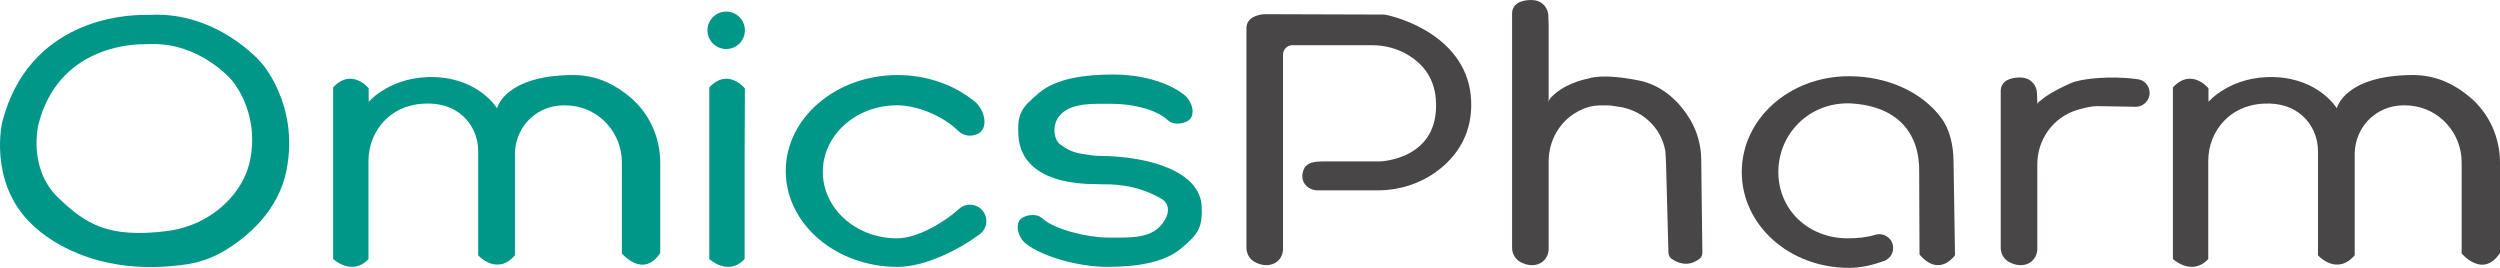
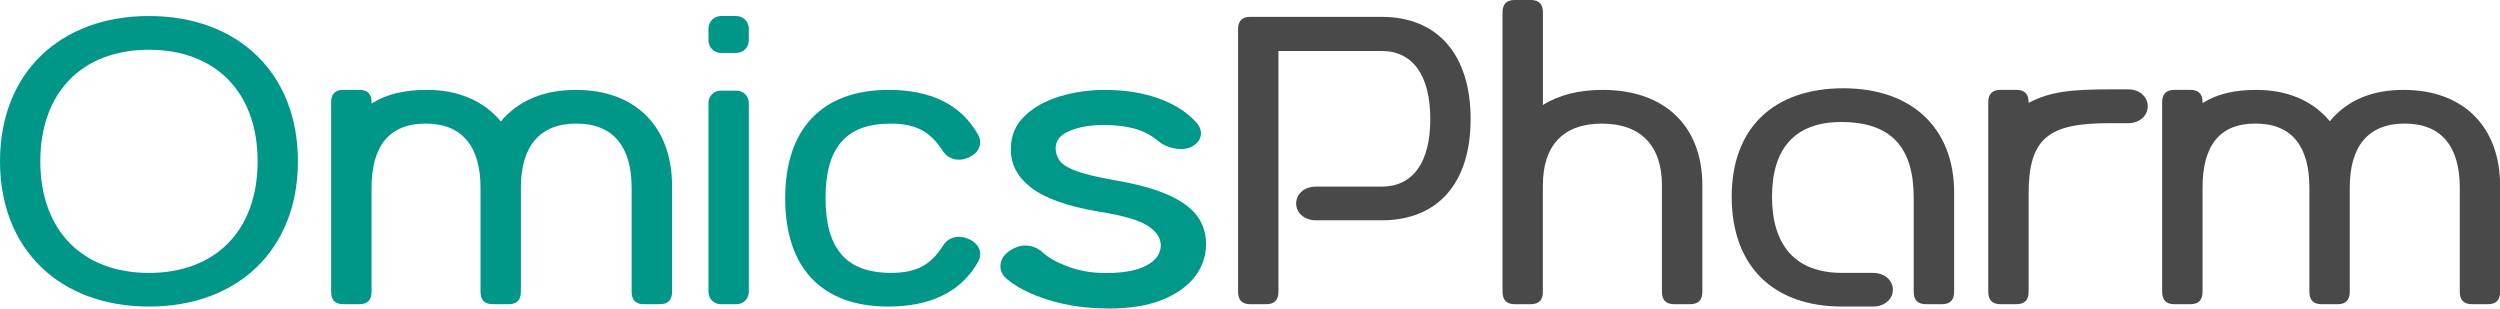
- <svg xmlns="http://www.w3.org/2000/svg" preserveAspectRatio="none" overflow="visible" style="display: block;" width="308" height="33" viewBox="0 0 308 33" fill="none">
-   <g id="ë ì´ì´ 1">
-     <path id="Vector" d="M32.165 7.698C32.165 7.698 26.862 1.452 18.588 1.825C18.306 1.838 18.024 1.844 17.742 1.843C15.432 1.828 3.514 2.377 0.26 15.092C0.26 15.092 -1.368 22.136 3.525 27.241C6.847 30.709 13.549 33.975 22.998 32.563C24.646 32.316 26.231 31.749 27.659 30.89C30.372 29.257 34.325 26.057 35.316 20.88C36.862 12.799 32.165 7.699 32.165 7.699V7.698ZM30.832 19.62C30.401 21.876 29.213 23.627 27.898 24.936C25.908 26.916 23.289 28.134 20.505 28.475C13.357 29.352 10.572 27.625 7.17 24.355C3.376 20.707 4.741 15.311 4.741 15.311C7.146 5.911 15.917 5.445 17.718 5.45C17.965 5.45 18.212 5.444 18.459 5.434C24.574 5.198 28.488 9.808 28.488 9.808C28.488 9.808 31.984 13.605 30.833 19.62H30.832V19.62Z" fill="#009788" />
-     <path id="Vector_2" d="M41.043 10.764V31.912C41.043 31.912 43.391 34.09 45.397 31.912V19.833C45.397 17.991 46.079 16.202 47.357 14.878C48.38 13.819 49.906 12.905 52.156 12.77C54.394 12.636 55.914 13.319 56.937 14.203C58.21 15.303 58.915 16.925 58.915 18.608V31.453C58.915 31.453 61.206 34.032 63.44 31.453V19.034C63.44 17.164 64.275 15.373 65.756 14.23C66.782 13.436 68.209 12.849 70.142 12.999C70.213 13.005 70.285 13.011 70.354 13.018C73.921 13.373 76.614 16.422 76.614 20.008V31.224C76.614 31.224 79.22 34.377 81.34 31.167V20.044C81.34 16.952 80.019 13.987 77.659 11.99C76.008 10.592 73.7 9.223 70.542 9.244C62.122 9.302 61.235 13.342 61.235 13.342C61.235 13.342 59.087 9.731 53.645 9.502C48.204 9.274 45.425 12.54 45.425 12.54V10.879C45.425 10.879 43.335 8.3 41.043 10.764Z" fill="#009788" />
-     <path id="Vector_3" d="M267.703 10.764V31.912C267.703 31.912 270.051 34.09 272.057 31.912V19.833C272.057 17.991 272.739 16.202 274.018 14.878C275.04 13.819 276.566 12.905 278.816 12.77C281.054 12.636 282.574 13.319 283.597 14.203C284.87 15.303 285.575 16.925 285.575 18.608V31.453C285.575 31.453 287.866 34.032 290.1 31.453V19.034C290.1 17.164 290.935 15.373 292.416 14.23C293.443 13.436 294.869 12.849 296.802 12.999C296.873 13.005 296.945 13.011 297.014 13.018C300.581 13.373 303.275 16.422 303.275 20.008V31.224C303.275 31.224 305.881 34.377 308 31.167V20.044C308 16.952 306.679 13.987 304.319 11.99C302.668 10.592 300.36 9.223 297.203 9.244C288.782 9.302 287.895 13.342 287.895 13.342C287.895 13.342 285.747 9.731 280.305 9.502C274.864 9.274 272.085 12.54 272.085 12.54V10.879C272.085 10.879 269.995 8.3 267.703 10.764Z" fill="#494647" />
-     <path id="Vector_4" d="M91.766 12.541V10.88C91.766 10.88 89.675 8.3 87.384 10.765V31.913C87.384 31.913 89.732 34.09 91.737 31.913V19.834L91.766 12.541Z" fill="#009788" />
-     <path id="Vector_5" d="M91.697 4.316C92.019 3.084 91.282 1.824 90.05 1.501C88.819 1.179 87.559 1.916 87.237 3.149C86.914 4.381 87.652 5.642 88.883 5.964C90.115 6.286 91.375 5.549 91.697 4.316Z" fill="#009788" />
-     <path id="Vector_6" d="M120.836 25.722C120.059 25.035 118.889 25.049 118.128 25.753C116.469 27.288 113.073 29.362 110.502 29.362C105.459 29.362 101.371 25.693 101.371 21.167C101.371 16.641 105.459 12.972 110.502 12.972C113.195 12.972 116.353 14.438 118.024 16.103C118.694 16.769 119.726 16.903 120.549 16.44C121.847 15.709 121.269 13.482 120.119 12.535C117.644 10.499 114.283 9.247 110.583 9.247C102.973 9.247 96.805 14.537 96.805 21.064C96.805 27.59 102.973 32.881 110.583 32.881C114.049 32.881 118.29 30.662 120.711 28.851C121.734 28.085 121.793 26.571 120.836 25.724V25.722H120.836Z" fill="#009788" />
-     <path id="Vector_7" d="M133.231 18.942C132.991 18.906 132.753 18.854 132.52 18.783C132.022 18.633 131.437 18.421 130.573 17.756C129.828 17.183 129.49 15.233 130.745 14.031C132.208 12.629 134.691 12.792 137.068 12.792C139.444 12.792 142.437 13.443 143.899 14.825C144.484 15.379 145.561 15.318 146.28 14.933C147.415 14.326 146.91 12.476 145.904 11.69C143.738 9.998 140.377 9.182 137.138 9.182C133.741 9.182 130.187 9.612 127.995 11.452C125.803 13.292 125.318 14.022 125.462 16.674C125.647 20.063 128.402 22.685 135.06 22.685L135.671 22.704C136.721 22.719 139.721 22.572 143.016 24.442C144.396 25.226 144.016 26.829 142.762 28.031C141.299 29.433 138.815 29.269 136.439 29.269C134.062 29.269 129.867 28.275 128.404 26.892C127.819 26.339 126.743 26.4 126.023 26.785C124.888 27.392 125.394 29.242 126.4 30.028C128.566 31.72 133.13 32.879 136.368 32.879C139.766 32.879 143.319 32.449 145.511 30.61C147.615 28.843 148.179 28.04 148.044 25.388C147.833 21.232 141.872 19.235 135.352 19.205C135.098 19.205 134.845 19.186 134.595 19.148L133.23 18.941H133.231V18.942Z" fill="#009788" />
-     <path id="Vector_8" d="M155.815 1.747C155.815 1.747 153.562 1.785 153.562 3.467V30.534C153.562 31.28 153.974 31.971 154.64 32.308C155.239 32.612 156.024 32.826 156.82 32.524C157.617 32.222 158.069 31.486 158.069 30.672V6.733C158.069 6.089 158.59 5.568 159.234 5.568H169.024C170.562 5.568 172.081 5.954 173.407 6.732C175.013 7.675 176.675 9.336 176.895 12.216C177.468 19.705 170.002 19.886 170.002 19.886H163.218C161.96 19.886 160.834 19.945 160.522 21.165C160.378 21.724 160.419 22.316 160.875 22.822C161.243 23.231 161.778 23.449 162.328 23.449H169.768C172.624 23.449 175.409 22.482 177.599 20.65C179.623 18.958 181.401 16.35 181.248 12.445C180.934 4.428 172.098 2.034 170.544 1.794" fill="#494647" />
-     <path id="Vector_9" d="M205.174 18.629L205.142 18.464C204.579 15.573 202.172 13.461 199.247 13.128C198.897 13.089 198.536 12.986 198.164 12.988C197.481 12.99 196.649 12.921 195.76 13.172C194.821 13.437 194.042 13.876 193.401 14.385C191.733 15.709 190.795 17.751 190.795 19.881V30.672C190.795 31.486 190.308 32.236 189.547 32.525C188.75 32.827 187.967 32.613 187.367 32.309C186.701 31.972 186.289 31.282 186.289 30.536V1.661C186.289 1.031 186.606 0.631 187.002 0.379C187.111 0.309 187.24 0.25 187.382 0.2C187.91 0.018 188.527 -0.048 189.094 0.036C190.027 0.175 190.722 0.972 190.755 1.915L190.796 3.097V12.683C190.796 12.447 190.886 12.221 191.045 12.048C192.618 10.342 195.171 9.773 195.542 9.711C195.57 9.707 195.596 9.701 195.624 9.694C195.847 9.638 197.271 8.995 201.932 9.919C204.897 10.506 207.027 12.692 208.241 14.75C209.11 16.224 209.57 17.905 209.59 19.616L209.732 31.142C209.736 31.431 209.605 31.708 209.376 31.886C207.942 32.999 206.588 32.34 205.946 31.887C205.701 31.714 205.554 31.434 205.552 31.134L205.255 20.077L205.176 18.629H205.174Z" fill="#494647" />
-     <path id="Vector_10" d="M258.365 13.073C257.682 13.075 256.908 13.264 256.018 13.515C255.951 13.534 255.885 13.554 255.819 13.575C252.93 14.478 250.997 17.204 250.997 20.233V30.672C250.997 31.486 250.509 32.235 249.748 32.524C248.952 32.826 248.168 32.612 247.568 32.308C246.903 31.971 246.49 31.281 246.49 30.535V11.204C246.49 10.574 246.807 10.175 247.203 9.922C247.312 9.852 247.441 9.793 247.584 9.743C248.111 9.561 248.728 9.495 249.295 9.58C250.229 9.718 250.924 10.515 250.956 11.458L250.998 12.64V12.856C250.998 12.62 251.391 12.413 251.565 12.255C252.48 11.425 255.257 10.126 255.629 10.063C255.656 10.059 256.379 9.883 256.405 9.876C256.629 9.82 259.689 9.274 263.169 9.734C263.246 9.744 263.32 9.754 263.393 9.765C264.652 9.955 265.258 11.416 264.508 12.445C264.125 12.969 263.487 13.227 262.843 13.148L258.366 13.074L258.365 13.073Z" fill="#494647" />
-     <path id="Vector_11" d="M236.485 31.358C238.968 34.262 240.858 31.435 240.858 31.435L240.674 19.748C240.646 17.952 240.244 15.992 239.177 14.547C236.793 11.314 232.491 9.389 227.798 9.389C220.416 9.389 214.585 14.675 214.585 21.195C214.585 27.714 220.416 33 227.798 33C229.303 33 230.75 32.641 232.1 32.162C232.914 31.873 233.385 31.026 233.197 30.182C232.98 29.207 231.977 28.638 231.023 28.93C229.983 29.247 228.846 29.361 227.655 29.361C222.715 29.361 219.092 25.786 219.092 21.194C219.092 16.601 222.715 12.731 227.655 12.731C227.728 12.731 227.801 12.731 227.874 12.734C233.717 13.017 236.582 16.334 236.443 21.385L236.485 31.358V31.358Z" fill="#494647" />
-   </g>
+ <svg xmlns="http://www.w3.org/2000/svg" width="154" height="19" viewBox="0 0 154 19" fill="none">
+   <path d="M77.016 1.038H85.114C88.545 1.038 90.59 3.352 90.59 7.333C90.59 11.314 88.545 13.57 85.114 13.57H81.058C80.352 13.57 79.844 13.122 79.844 12.532C79.844 11.943 80.352 11.495 81.058 11.495H85.114C87.025 11.495 88.106 10.023 88.106 7.333C88.106 4.644 87.025 3.141 85.114 3.141H78.752V17.979C78.752 18.484 78.502 18.738 78.005 18.738H77.013C76.516 18.738 76.266 18.484 76.266 17.979V1.796C76.266 1.291 76.516 1.038 77.013 1.038H77.016Z" fill="#494949" />
+   <path d="M93.305 0H94.297C94.794 0 95.044 0.254 95.044 0.758V6.465C96.061 5.833 97.302 5.537 98.731 5.537C102.542 5.537 104.865 7.765 104.865 11.416V17.979C104.865 18.484 104.615 18.738 104.117 18.738H103.123C102.625 18.738 102.375 18.484 102.375 17.979V11.416C102.375 8.974 101.072 7.615 98.678 7.615C96.283 7.615 95.041 8.974 95.041 11.416V17.979C95.041 18.484 94.791 18.738 94.294 18.738H93.302C92.805 18.738 92.555 18.484 92.555 17.979V0.758C92.555 0.254 92.805 0 93.302 0H93.305Z" fill="#494949" />
+   <path d="M113.556 5.438C117.751 5.438 120.374 7.874 120.374 11.853V17.979C120.374 18.484 120.124 18.738 119.626 18.738H118.632C118.134 18.738 117.884 18.484 117.884 17.979V12.166C117.884 9.061 116.476 7.516 113.423 7.516C110.567 7.516 109.156 9.149 109.156 12.118C109.156 15.086 110.572 16.809 113.473 16.809H115.373C116.081 16.809 116.601 17.257 116.601 17.847C116.601 18.436 116.079 18.884 115.373 18.884H113.473C109.231 18.884 106.672 16.392 106.672 12.118C106.672 7.843 109.297 5.438 113.553 5.438H113.556Z" fill="#494949" />
+   <path d="M123.224 5.537H124.216C124.713 5.537 124.963 5.791 124.963 6.296V6.338C126.269 5.647 127.527 5.503 130.072 5.503H131.089C131.786 5.503 132.3 5.952 132.3 6.547C132.3 7.141 131.786 7.59 131.089 7.59H129.897C126.238 7.59 124.963 8.472 124.963 11.92V17.979C124.963 18.484 124.713 18.738 124.216 18.738H123.224C122.727 18.738 122.477 18.484 122.477 17.979V6.296C122.477 5.791 122.727 5.537 123.224 5.537Z" fill="#494949" />
+   <path d="M133.938 5.537H134.932C135.429 5.537 135.679 5.791 135.679 6.296V6.349C136.624 5.763 137.691 5.537 138.991 5.537C140.866 5.537 142.447 6.177 143.514 7.466C144.611 6.149 146.147 5.537 148.067 5.537C151.77 5.537 154.007 7.835 154.007 11.441V17.979C154.007 18.484 153.757 18.738 153.259 18.738H152.27C151.773 18.738 151.523 18.484 151.523 17.979V11.562C151.523 9.039 150.401 7.612 148.128 7.612C145.856 7.612 144.745 9.039 144.745 11.562V17.979C144.745 18.484 144.494 18.738 143.997 18.738H143.005C142.508 18.738 142.258 18.484 142.258 17.979V11.562C142.258 9.039 141.2 7.612 138.935 7.612C136.671 7.612 135.677 9.039 135.677 11.562V17.979C135.677 18.484 135.427 18.738 134.929 18.738H133.935C133.438 18.738 133.188 18.484 133.188 17.979V6.296C133.188 5.791 133.438 5.537 133.935 5.537H133.938Z" fill="#494949" />
+   <path fill-rule="evenodd" clip-rule="evenodd" d="M9.176 0.987C14.632 0.987 18.352 4.474 18.352 9.936C18.352 15.397 14.632 18.884 9.176 18.884C3.72 18.884 0 15.397 0 9.936C0 4.474 3.72 0.987 9.176 0.987ZM9.176 3.065C5.076 3.065 2.484 5.675 2.484 9.938C2.484 14.201 5.078 16.812 9.176 16.812C13.274 16.812 15.869 14.201 15.869 9.938C15.869 5.675 13.274 3.065 9.176 3.065Z" fill="#009788" />
+   <path d="M21.148 5.537H22.143C22.64 5.537 22.89 5.791 22.89 6.296V6.374C23.835 5.788 24.93 5.537 26.308 5.537C28.188 5.537 29.786 6.191 30.852 7.48C31.95 6.163 33.553 5.537 35.473 5.537C39.176 5.537 41.398 7.835 41.398 11.441V17.979C41.398 18.484 41.148 18.738 40.651 18.738H39.656C39.159 18.738 38.909 18.484 38.909 17.979V11.562C38.909 9.039 37.773 7.612 35.5 7.612C33.228 7.612 32.086 9.039 32.086 11.562V17.979C32.086 18.484 31.836 18.738 31.339 18.738H30.347C29.85 18.738 29.6 18.484 29.6 17.979V11.562C29.6 9.039 28.48 7.612 26.216 7.612C23.952 7.612 22.888 9.039 22.888 11.562V17.979C22.888 18.484 22.638 18.738 22.14 18.738H21.146C20.648 18.738 20.398 18.484 20.398 17.979V6.296C20.398 5.791 20.648 5.537 21.146 5.537H21.148Z" fill="#009788" />
+   <path d="M45.36 0.987H44.407C43.984 0.987 43.641 1.335 43.641 1.765V2.484C43.641 2.914 43.984 3.262 44.407 3.262H45.36C45.784 3.262 46.127 2.914 46.127 2.484V1.765C46.127 1.335 45.784 0.987 45.36 0.987Z" fill="#009788" />
+   <path d="M45.38 5.585H44.388C43.975 5.585 43.641 5.925 43.641 6.344V17.98C43.641 18.398 43.975 18.738 44.388 18.738H45.38C45.792 18.738 46.127 18.398 46.127 17.98V6.344C46.127 5.925 45.792 5.585 45.38 5.585Z" fill="#009788" />
+   <path d="M54.746 5.537C57.302 5.537 59.185 6.42 60.238 8.272C60.549 8.819 60.327 9.372 59.738 9.668C59.13 9.975 58.452 9.873 58.071 9.29C57.329 8.148 56.488 7.615 54.854 7.615C52.073 7.615 50.854 9.132 50.854 12.211C50.854 15.289 52.104 16.809 54.882 16.809C56.521 16.809 57.357 16.279 58.085 15.137C58.466 14.54 59.135 14.455 59.744 14.757C60.333 15.047 60.552 15.602 60.241 16.146C59.191 17.999 57.282 18.884 54.712 18.884C50.62 18.884 48.367 16.502 48.367 12.211C48.367 7.92 50.654 5.537 54.746 5.537Z" fill="#009788" />
+   <path d="M68.241 19C66.927 19 65.711 18.825 64.594 18.478C63.477 18.131 62.607 17.689 61.988 17.156C61.707 16.897 61.588 16.603 61.635 16.271C61.682 15.941 61.866 15.667 62.185 15.459C62.56 15.199 62.932 15.092 63.296 15.132C63.663 15.171 63.977 15.315 64.241 15.557C64.56 15.865 65.072 16.152 65.775 16.417C66.477 16.685 67.261 16.818 68.125 16.818C69.214 16.818 70.044 16.665 70.617 16.358C71.189 16.051 71.484 15.653 71.503 15.168C71.522 14.683 71.253 14.263 70.7 13.908C70.147 13.553 69.136 13.262 67.672 13.034C65.775 12.71 64.402 12.225 63.546 11.579C62.691 10.934 62.266 10.141 62.266 9.202C62.266 8.376 62.546 7.694 63.11 7.153C63.674 6.611 64.397 6.205 65.277 5.94C66.161 5.673 67.08 5.54 68.036 5.54C69.275 5.54 70.372 5.709 71.331 6.05C72.289 6.389 73.048 6.86 73.612 7.457C73.876 7.717 73.995 7.987 73.978 8.269C73.959 8.551 73.8 8.791 73.5 8.985C73.2 9.163 72.842 9.219 72.431 9.155C72.017 9.09 71.67 8.946 71.389 8.718C70.92 8.328 70.414 8.063 69.869 7.917C69.325 7.77 68.697 7.7 67.983 7.7C67.158 7.7 66.458 7.821 65.886 8.063C65.313 8.306 65.027 8.661 65.027 9.132C65.027 9.422 65.116 9.687 65.294 9.921C65.472 10.155 65.825 10.367 66.35 10.553C66.875 10.739 67.644 10.922 68.658 11.1C70.067 11.342 71.178 11.65 71.995 12.022C72.811 12.394 73.398 12.825 73.756 13.319C74.112 13.812 74.292 14.382 74.292 15.03C74.292 15.774 74.062 16.445 73.603 17.043C73.142 17.641 72.467 18.117 71.575 18.476C70.683 18.831 69.572 19.008 68.239 19.008L68.241 19Z" fill="#009888" />
</svg>
